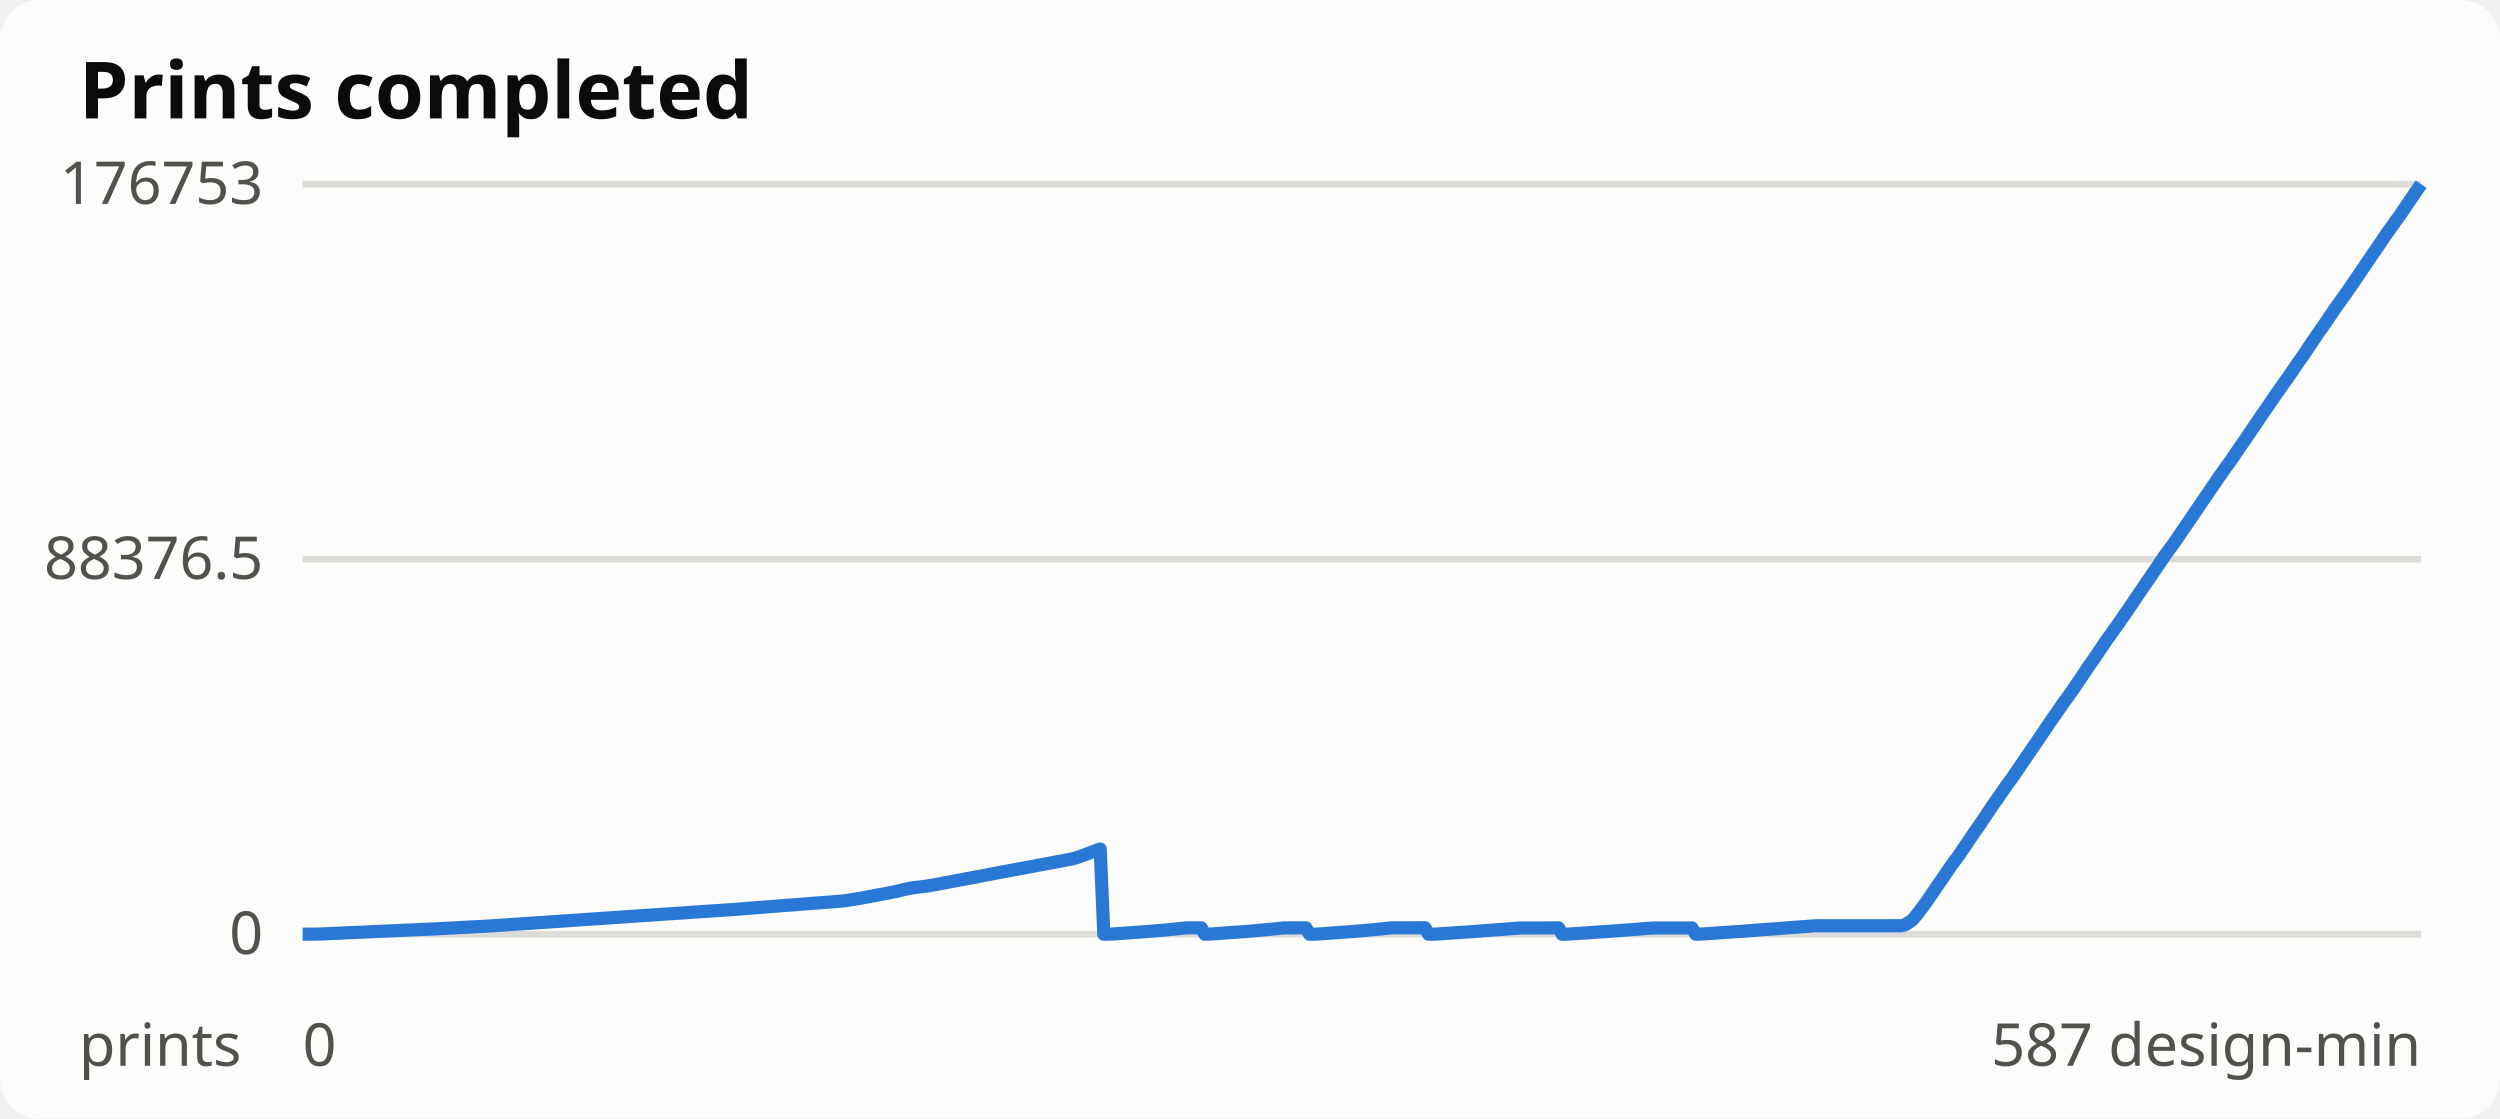
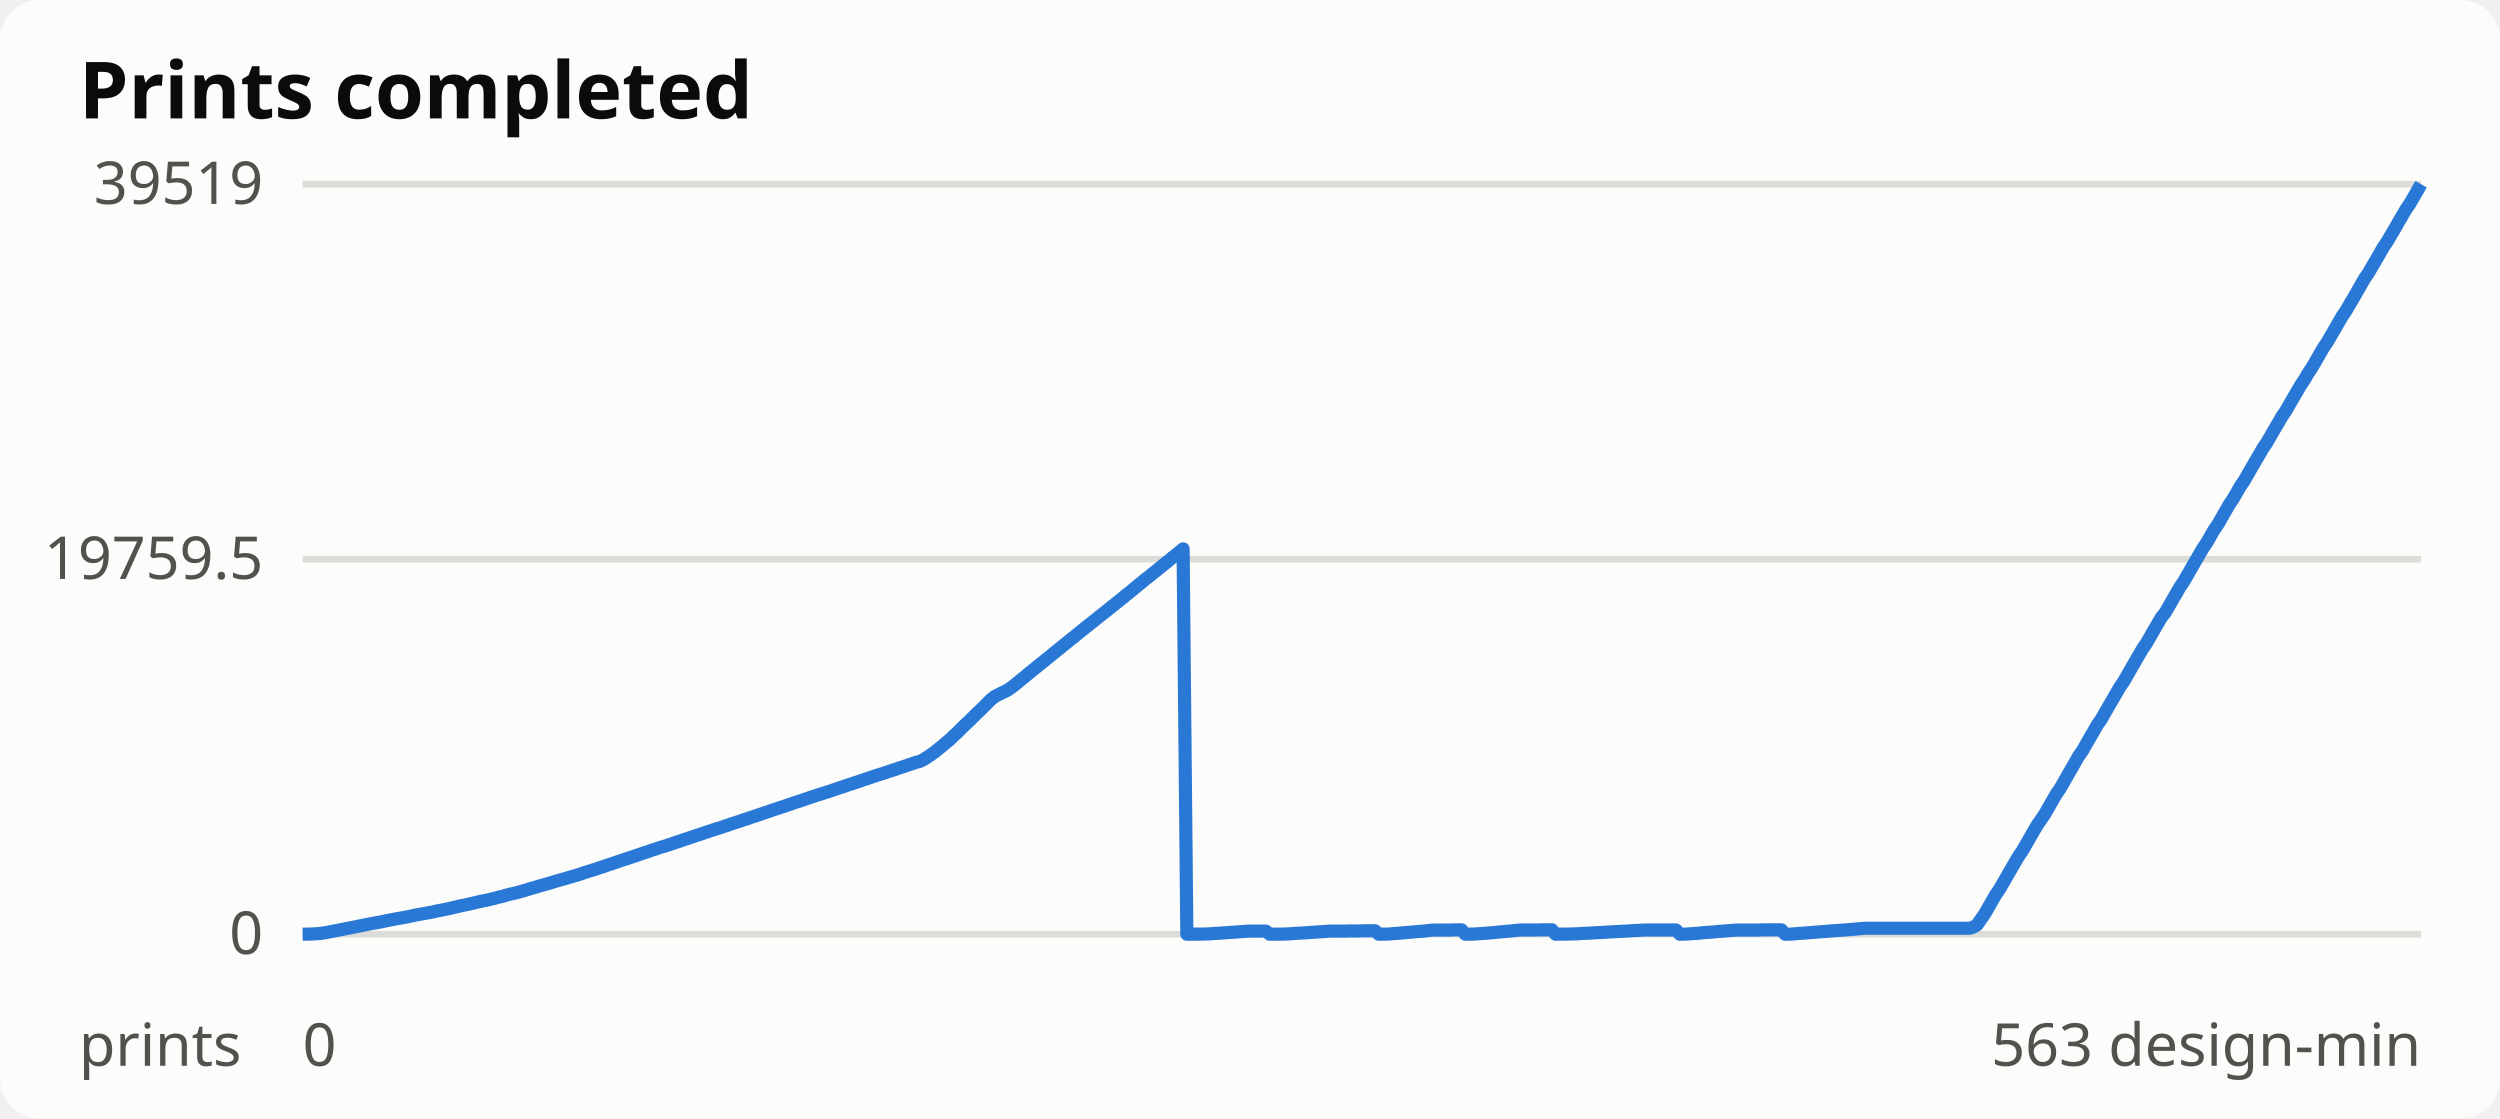
<svg xmlns="http://www.w3.org/2000/svg" width="380" height="170" viewBox="0 0 380 170" role="img">
  <style>
    .surface { fill: #fcfcfb; }
    .ink { fill: #0b0b0b; }
    .ink-2 { fill: #52514e; }
    .grid { stroke: #dcdcd8; stroke-width: 1; }
    .axis { stroke: #b4b3ae; stroke-width: 1; }
    .line { fill: none; stroke: #2a78d6; stroke-width: 2; stroke-linejoin: round; }
    .band { fill: #2a78d6; opacity: 0.12; }
    .ok { fill: #008300; }
    .over { fill: #e34948; }
    text { font-family: ui-sans-serif, system-ui, sans-serif; }
    @media (prefers-color-scheme: dark) {
      .surface { fill: #1a1a19; }
      .ink { fill: #ffffff; }
      .ink-2 { fill: #c3c2b7; }
      .grid { stroke: #33332f; }
      .axis { stroke: #55554f; }
      .line { stroke: #3987e5; }
      .band { fill: #3987e5; opacity: 0.18; }
      .over { fill: #e66767; }
    }
  </style>
  <rect class="surface" width="380" height="170" rx="6" />
  <text class="ink" x="12" y="18" font-size="12" font-weight="600">Prints completed</text>
  <line class="grid" x1="46" y1="142" x2="368" y2="142" />
  <text class="ink-2" x="40" y="145" font-size="9" text-anchor="end">0</text>
  <line class="grid" x1="46" y1="85" x2="368" y2="85" />
-   <text class="ink-2" x="40" y="88" font-size="9" text-anchor="end">88376.5</text>
+   <text class="ink-2" x="40" y="88" font-size="9" text-anchor="end">19759.5</text>
  <line class="grid" x1="46" y1="28" x2="368" y2="28" />
-   <text class="ink-2" x="40" y="31" font-size="9" text-anchor="end">176753</text>
-   <path class="line" d="M46 142 L46.55 142 L47.1 142 L47.65 141.99 L48.19 141.98 L48.74 141.97 L49.29 141.94 L49.84 141.92 L50.39 141.89 L50.94 141.87 L51.49 141.85 L52.03 141.82 L52.58 141.79 L53.13 141.77 L53.68 141.74 L54.23 141.72 L54.78 141.7 L55.33 141.68 L55.87 141.65 L56.42 141.62 L56.97 141.6 L57.52 141.57 L58.07 141.55 L58.62 141.53 L59.17 141.5 L59.71 141.48 L60.26 141.45 L60.81 141.43 L61.36 141.4 L61.91 141.38 L62.46 141.36 L63.01 141.33 L63.55 141.31 L64.1 141.28 L64.65 141.26 L65.2 141.24 L65.75 141.21 L66.3 141.18 L66.84 141.15 L67.39 141.12 L67.94 141.09 L68.49 141.07 L69.04 141.04 L69.59 141.01 L70.14 140.97 L70.68 140.95 L71.23 140.92 L71.78 140.89 L72.33 140.86 L72.88 140.83 L73.43 140.8 L73.98 140.77 L74.52 140.74 L75.07 140.7 L75.62 140.67 L76.17 140.63 L76.72 140.6 L77.27 140.56 L77.82 140.52 L78.36 140.48 L78.91 140.45 L79.46 140.41 L80.01 140.37 L80.56 140.34 L81.11 140.3 L81.66 140.26 L82.2 140.22 L82.75 140.19 L83.3 140.15 L83.85 140.11 L84.4 140.07 L84.95 140.04 L85.5 140 L86.04 139.97 L86.59 139.93 L87.14 139.89 L87.69 139.85 L88.24 139.82 L88.79 139.78 L89.34 139.74 L89.88 139.7 L90.43 139.67 L90.98 139.63 L91.53 139.59 L92.08 139.55 L92.63 139.52 L93.18 139.48 L93.72 139.45 L94.27 139.41 L94.82 139.37 L95.37 139.33 L95.92 139.29 L96.47 139.26 L97.02 139.22 L97.56 139.18 L98.11 139.14 L98.66 139.11 L99.21 139.07 L99.76 139.04 L100.31 138.99 L100.86 138.96 L101.4 138.92 L101.95 138.89 L102.5 138.85 L103.05 138.81 L103.6 138.78 L104.15 138.74 L104.7 138.7 L105.24 138.66 L105.79 138.63 L106.34 138.59 L106.89 138.55 L107.44 138.52 L107.99 138.48 L108.53 138.44 L109.08 138.41 L109.63 138.37 L110.18 138.33 L110.73 138.29 L111.28 138.26 L111.83 138.22 L112.37 138.18 L112.92 138.13 L113.47 138.09 L114.02 138.04 L114.57 138 L115.12 137.96 L115.67 137.92 L116.21 137.87 L116.76 137.83 L117.31 137.79 L117.86 137.75 L118.41 137.7 L118.96 137.66 L119.51 137.61 L120.05 137.58 L120.6 137.54 L121.15 137.5 L121.7 137.45 L122.25 137.41 L122.8 137.37 L123.35 137.32 L123.89 137.28 L124.44 137.24 L124.99 137.19 L125.54 137.15 L126.09 137.11 L126.64 137.07 L127.19 137.03 L127.73 136.98 L128.28 136.93 L128.83 136.85 L129.38 136.76 L129.93 136.68 L130.48 136.59 L131.03 136.49 L131.57 136.39 L132.12 136.29 L132.67 136.18 L133.22 136.08 L133.77 135.97 L134.32 135.88 L134.87 135.77 L135.41 135.67 L135.96 135.55 L136.51 135.43 L137.06 135.3 L137.61 135.17 L138.16 135.05 L138.71 134.94 L139.25 134.88 L139.8 134.82 L140.35 134.75 L140.9 134.68 L141.45 134.59 L142 134.49 L142.55 134.39 L143.09 134.29 L143.64 134.18 L144.19 134.08 L144.74 133.98 L145.29 133.87 L145.84 133.77 L146.39 133.67 L146.93 133.56 L147.48 133.46 L148.03 133.36 L148.58 133.26 L149.13 133.15 L149.68 133.05 L150.22 132.95 L150.77 132.84 L151.32 132.74 L151.87 132.63 L152.42 132.52 L152.97 132.43 L153.52 132.32 L154.06 132.22 L154.61 132.12 L155.16 132.02 L155.71 131.92 L156.26 131.81 L156.81 131.71 L157.36 131.61 L157.9 131.5 L158.45 131.41 L159 131.3 L159.55 131.19 L160.1 131.1 L160.65 130.99 L161.2 130.89 L161.74 130.79 L162.29 130.68 L162.84 130.58 L163.39 130.44 L163.94 130.26 L164.49 130.07 L165.04 129.87 L165.58 129.66 L166.13 129.46 L166.68 129.25 L167.23 129.05 L167.78 142 L168.33 141.99 L168.88 141.98 L169.42 141.95 L169.97 141.91 L170.52 141.87 L171.07 141.83 L171.62 141.8 L172.17 141.75 L172.72 141.71 L173.26 141.68 L173.81 141.63 L174.36 141.59 L174.91 141.55 L175.46 141.51 L176.01 141.46 L176.56 141.41 L177.1 141.36 L177.65 141.31 L178.2 141.25 L178.75 141.2 L179.3 141.14 L179.85 141.08 L180.4 141.03 L180.94 141.03 L181.49 141.03 L182.04 141.03 L182.59 141.03 L183.14 142 L183.69 141.99 L184.24 141.96 L184.78 141.92 L185.33 141.88 L185.88 141.84 L186.43 141.8 L186.98 141.75 L187.53 141.72 L188.07 141.68 L188.62 141.64 L189.17 141.6 L189.72 141.56 L190.27 141.51 L190.82 141.46 L191.37 141.41 L191.91 141.36 L192.46 141.31 L193.01 141.26 L193.56 141.2 L194.11 141.15 L194.66 141.09 L195.21 141.04 L195.75 141.04 L196.3 141.04 L196.85 141.04 L197.4 141.03 L197.95 141.03 L198.5 141.03 L199.05 142 L199.59 142 L200.14 141.98 L200.69 141.95 L201.24 141.91 L201.79 141.87 L202.34 141.82 L202.89 141.79 L203.43 141.75 L203.98 141.7 L204.53 141.67 L205.08 141.63 L205.63 141.59 L206.18 141.54 L206.73 141.5 L207.27 141.45 L207.82 141.4 L208.37 141.35 L208.92 141.3 L209.47 141.24 L210.02 141.19 L210.57 141.13 L211.11 141.07 L211.66 141.03 L212.21 141.03 L212.76 141.03 L213.31 141.03 L213.86 141.03 L214.41 141.03 L214.95 141.03 L215.5 141.02 L216.05 141.02 L216.6 141.02 L217.15 142 L217.7 142 L218.25 141.98 L218.79 141.95 L219.34 141.91 L219.89 141.87 L220.44 141.84 L220.99 141.8 L221.54 141.76 L222.09 141.72 L222.63 141.69 L223.18 141.65 L223.73 141.61 L224.28 141.57 L224.83 141.53 L225.38 141.48 L225.93 141.44 L226.47 141.4 L227.02 141.36 L227.57 141.32 L228.12 141.28 L228.67 141.24 L229.22 141.2 L229.76 141.15 L230.31 141.11 L230.86 141.07 L231.41 141.05 L231.96 141.05 L232.51 141.05 L233.06 141.05 L233.6 141.05 L234.15 141.05 L234.7 141.04 L235.25 141.04 L235.8 141.04 L236.35 141.04 L236.9 141.04 L237.44 142 L237.99 142 L238.54 141.97 L239.09 141.94 L239.64 141.9 L240.19 141.86 L240.74 141.83 L241.28 141.79 L241.83 141.75 L242.38 141.71 L242.93 141.67 L243.48 141.64 L244.03 141.6 L244.58 141.56 L245.12 141.52 L245.67 141.48 L246.22 141.44 L246.77 141.4 L247.32 141.36 L247.87 141.32 L248.42 141.27 L248.96 141.23 L249.51 141.19 L250.06 141.14 L250.61 141.1 L251.16 141.06 L251.71 141.05 L252.26 141.05 L252.8 141.05 L253.35 141.05 L253.9 141.05 L254.45 141.05 L255 141.05 L255.55 141.05 L256.1 141.05 L256.64 141.05 L257.19 141.05 L257.74 142 L258.29 141.99 L258.84 141.96 L259.39 141.92 L259.94 141.88 L260.48 141.85 L261.03 141.81 L261.58 141.77 L262.13 141.74 L262.68 141.7 L263.23 141.66 L263.78 141.62 L264.32 141.59 L264.87 141.55 L265.42 141.51 L265.97 141.47 L266.52 141.42 L267.07 141.38 L267.61 141.34 L268.16 141.3 L268.71 141.26 L269.26 141.22 L269.81 141.18 L270.36 141.14 L270.91 141.09 L271.45 141.05 L272 141.01 L272.55 140.97 L273.1 140.93 L273.65 140.89 L274.2 140.85 L274.75 140.81 L275.29 140.76 L275.84 140.72 L276.39 140.71 L276.94 140.71 L277.49 140.71 L278.04 140.71 L278.59 140.71 L279.13 140.71 L279.68 140.71 L280.23 140.71 L280.78 140.71 L281.33 140.71 L281.88 140.71 L282.43 140.71 L282.97 140.71 L283.52 140.71 L284.07 140.71 L284.62 140.71 L285.17 140.71 L285.72 140.71 L286.27 140.71 L286.81 140.71 L287.36 140.71 L287.91 140.71 L288.46 140.71 L289.01 140.71 L289.56 140.57 L290.11 140.24 L290.65 139.86 L291.2 139.23 L291.75 138.53 L292.3 137.79 L292.85 137.05 L293.4 136.24 L293.95 135.43 L294.49 134.62 L295.04 133.84 L295.59 133.03 L296.14 132.22 L296.69 131.44 L297.24 130.69 L297.79 129.95 L298.33 129.14 L298.88 128.33 L299.43 127.52 L299.98 126.7 L300.53 125.93 L301.08 125.12 L301.63 124.31 L302.17 123.5 L302.72 122.68 L303.27 121.87 L303.82 121.1 L304.37 120.31 L304.92 119.5 L305.47 118.76 L306.01 118.02 L306.56 117.2 L307.11 116.39 L307.66 115.58 L308.21 114.77 L308.76 113.96 L309.3 113.19 L309.85 112.37 L310.4 111.56 L310.95 110.75 L311.5 109.94 L312.05 109.13 L312.6 108.35 L313.14 107.57 L313.69 106.76 L314.24 106.04 L314.79 105.27 L315.34 104.46 L315.89 103.65 L316.44 102.84 L316.98 102.03 L317.53 101.21 L318.08 100.44 L318.63 99.63 L319.18 98.82 L319.73 98 L320.28 97.19 L320.82 96.45 L321.37 95.66 L321.92 94.92 L322.47 94.11 L323.02 93.3 L323.57 92.52 L324.12 91.71 L324.66 90.9 L325.21 90.09 L325.76 89.28 L326.31 88.47 L326.86 87.69 L327.41 86.88 L327.96 86.07 L328.5 85.26 L329.05 84.45 L329.6 83.7 L330.15 82.96 L330.7 82.18 L331.25 81.37 L331.8 80.55 L332.34 79.78 L332.89 78.97 L333.44 78.16 L333.99 77.35 L334.54 76.54 L335.09 75.73 L335.64 74.95 L336.18 74.14 L336.73 73.33 L337.28 72.52 L337.83 71.77 L338.38 70.96 L338.93 70.22 L339.48 69.43 L340.02 68.62 L340.57 67.81 L341.12 67.04 L341.67 66.23 L342.22 65.42 L342.77 64.61 L343.32 63.8 L343.86 62.98 L344.41 62.21 L344.96 61.4 L345.51 60.59 L346.06 59.78 L346.61 59.03 L347.16 58.22 L347.7 57.48 L348.25 56.69 L348.8 55.88 L349.35 55.07 L349.9 54.3 L350.45 53.49 L350.99 52.68 L351.54 51.86 L352.09 51.05 L352.64 50.24 L353.19 49.47 L353.74 48.66 L354.29 47.85 L354.83 47.04 L355.38 46.29 L355.93 45.51 L356.48 44.73 L357.03 43.95 L357.58 43.14 L358.13 42.36 L358.67 41.55 L359.22 40.74 L359.77 39.93 L360.32 39.12 L360.87 38.31 L361.42 37.53 L361.97 36.72 L362.51 35.91 L363.06 35.1 L363.61 34.35 L364.16 33.57 L364.71 32.83 L365.26 32.02 L365.81 31.21 L366.35 30.4 L366.9 29.62 L367.45 28.81 L368 28 L368 28" />
+   <text class="ink-2" x="40" y="31" font-size="9" text-anchor="end">39519</text>
+   <path class="line" d="M46 142 L46.57 141.99 L47.14 141.98 L47.72 141.95 L48.29 141.92 L48.86 141.86 L49.43 141.78 L50 141.66 L50.58 141.55 L51.15 141.44 L51.72 141.33 L52.29 141.21 L52.86 141.1 L53.44 140.99 L54.01 140.88 L54.58 140.76 L55.15 140.64 L55.72 140.53 L56.29 140.42 L56.87 140.32 L57.44 140.21 L58.01 140.11 L58.58 139.98 L59.15 139.87 L59.73 139.76 L60.3 139.65 L60.87 139.55 L61.44 139.45 L62.01 139.34 L62.59 139.22 L63.16 139.09 L63.73 138.99 L64.3 138.89 L64.87 138.79 L65.45 138.68 L66.02 138.56 L66.59 138.43 L67.16 138.33 L67.73 138.21 L68.31 138.09 L68.88 137.96 L69.45 137.82 L70.02 137.69 L70.59 137.57 L71.17 137.45 L71.74 137.32 L72.31 137.19 L72.88 137.05 L73.45 136.93 L74.02 136.81 L74.6 136.68 L75.17 136.55 L75.74 136.38 L76.31 136.26 L76.88 136.09 L77.46 135.93 L78.03 135.81 L78.6 135.67 L79.17 135.51 L79.74 135.35 L80.32 135.17 L80.89 135 L81.46 134.84 L82.03 134.66 L82.6 134.5 L83.18 134.34 L83.75 134.18 L84.32 133.99 L84.89 133.83 L85.46 133.67 L86.04 133.51 L86.61 133.33 L87.18 133.17 L87.75 133.01 L88.32 132.82 L88.9 132.62 L89.47 132.44 L90.04 132.26 L90.61 132.09 L91.18 131.89 L91.75 131.71 L92.33 131.5 L92.9 131.32 L93.47 131.12 L94.04 130.93 L94.61 130.73 L95.19 130.55 L95.76 130.35 L96.33 130.17 L96.9 129.97 L97.47 129.78 L98.05 129.58 L98.62 129.4 L99.19 129.19 L99.76 129.02 L100.33 128.81 L100.91 128.65 L101.48 128.46 L102.05 128.28 L102.62 128.08 L103.19 127.9 L103.77 127.69 L104.34 127.51 L104.91 127.31 L105.48 127.13 L106.05 126.93 L106.63 126.75 L107.2 126.54 L107.77 126.36 L108.34 126.16 L108.91 125.98 L109.48 125.81 L110.06 125.61 L110.63 125.42 L111.2 125.22 L111.77 125.04 L112.34 124.86 L112.92 124.65 L113.49 124.47 L114.06 124.27 L114.63 124.09 L115.2 123.89 L115.78 123.7 L116.35 123.5 L116.92 123.32 L117.49 123.11 L118.06 122.93 L118.64 122.73 L119.21 122.55 L119.78 122.35 L120.35 122.16 L120.92 121.96 L121.5 121.78 L122.07 121.58 L122.64 121.39 L123.21 121.19 L123.78 121.01 L124.36 120.81 L124.93 120.64 L125.5 120.46 L126.07 120.28 L126.64 120.08 L127.21 119.89 L127.79 119.69 L128.36 119.51 L128.93 119.31 L129.5 119.13 L130.07 118.93 L130.65 118.74 L131.22 118.54 L131.79 118.36 L132.36 118.16 L132.93 117.97 L133.51 117.77 L134.08 117.61 L134.65 117.42 L135.22 117.22 L135.79 117.04 L136.37 116.84 L136.94 116.65 L137.51 116.47 L138.08 116.27 L138.65 116.08 L139.23 115.88 L139.8 115.74 L140.37 115.46 L140.94 115.09 L141.51 114.71 L142.09 114.3 L142.66 113.83 L143.23 113.38 L143.8 112.88 L144.37 112.43 L144.94 111.85 L145.52 111.34 L146.09 110.76 L146.66 110.2 L147.23 109.67 L147.8 109.11 L148.38 108.53 L148.95 108 L149.52 107.44 L150.09 106.86 L150.66 106.3 L151.24 105.85 L151.81 105.56 L152.38 105.27 L152.95 105.01 L153.52 104.65 L154.1 104.22 L154.67 103.76 L155.24 103.28 L155.81 102.83 L156.38 102.35 L156.96 101.88 L157.53 101.42 L158.1 100.95 L158.67 100.51 L159.24 100.03 L159.82 99.58 L160.39 99.1 L160.96 98.65 L161.53 98.18 L162.1 97.72 L162.67 97.26 L163.25 96.81 L163.82 96.34 L164.39 95.87 L164.96 95.42 L165.53 94.96 L166.11 94.51 L166.68 94.05 L167.25 93.59 L167.82 93.15 L168.39 92.7 L168.97 92.22 L169.54 91.77 L170.11 91.32 L170.68 90.86 L171.25 90.38 L171.83 89.93 L172.4 89.45 L172.97 88.98 L173.54 88.52 L174.11 88.04 L174.69 87.61 L175.26 87.13 L175.83 86.68 L176.4 86.22 L176.97 85.75 L177.55 85.29 L178.12 84.81 L178.69 84.36 L179.26 83.91 L179.83 83.43 L180.4 142 L180.98 142 L181.55 141.99 L182.12 141.99 L182.69 141.98 L183.26 141.97 L183.84 141.95 L184.41 141.89 L184.98 141.87 L185.55 141.83 L186.12 141.79 L186.7 141.75 L187.27 141.71 L187.84 141.67 L188.41 141.63 L188.98 141.59 L189.56 141.55 L190.13 141.53 L190.7 141.53 L191.27 141.53 L191.84 141.53 L192.42 141.53 L192.99 142 L193.56 142 L194.13 141.99 L194.7 141.99 L195.28 141.98 L195.85 141.95 L196.42 141.91 L196.99 141.87 L197.56 141.83 L198.13 141.81 L198.71 141.77 L199.28 141.73 L199.85 141.69 L200.42 141.65 L200.99 141.61 L201.57 141.57 L202.14 141.53 L202.71 141.53 L203.28 141.53 L203.85 141.53 L204.43 141.53 L205 141.51 L205.57 141.51 L206.14 141.51 L206.71 141.51 L207.29 141.48 L207.86 141.48 L208.43 141.48 L209 141.48 L209.57 142 L210.15 141.99 L210.72 141.99 L211.29 141.96 L211.86 141.9 L212.43 141.87 L213.01 141.82 L213.58 141.76 L214.15 141.72 L214.72 141.67 L215.29 141.61 L215.87 141.57 L216.44 141.53 L217.01 141.45 L217.58 141.39 L218.15 141.37 L218.72 141.37 L219.3 141.37 L219.87 141.37 L220.44 141.37 L221.01 141.34 L221.58 141.34 L222.16 141.34 L222.73 142 L223.3 141.99 L223.87 141.99 L224.44 141.95 L225.02 141.91 L225.59 141.87 L226.16 141.83 L226.73 141.77 L227.3 141.73 L227.88 141.66 L228.45 141.62 L229.02 141.56 L229.59 141.52 L230.16 141.45 L230.74 141.39 L231.31 141.36 L231.88 141.36 L232.45 141.36 L233.02 141.36 L233.6 141.36 L234.17 141.34 L234.74 141.34 L235.31 141.34 L235.88 141.32 L236.45 142 L237.03 141.99 L237.6 141.99 L238.17 141.98 L238.74 141.97 L239.31 141.95 L239.89 141.93 L240.46 141.89 L241.03 141.86 L241.6 141.84 L242.17 141.8 L242.75 141.76 L243.32 141.75 L243.89 141.71 L244.46 141.67 L245.03 141.65 L245.61 141.6 L246.18 141.58 L246.75 141.54 L247.32 141.52 L247.89 141.48 L248.47 141.44 L249.04 141.42 L249.61 141.38 L250.18 141.36 L250.75 141.36 L251.33 141.36 L251.9 141.36 L252.47 141.36 L253.04 141.36 L253.61 141.36 L254.18 141.36 L254.76 141.36 L255.33 142 L255.9 141.99 L256.47 141.97 L257.04 141.93 L257.62 141.89 L258.19 141.85 L258.76 141.78 L259.33 141.74 L259.9 141.7 L260.48 141.66 L261.05 141.59 L261.62 141.55 L262.19 141.51 L262.76 141.46 L263.34 141.42 L263.91 141.37 L264.48 141.37 L265.05 141.37 L265.62 141.37 L266.2 141.37 L266.77 141.37 L267.34 141.37 L267.91 141.34 L268.48 141.34 L269.06 141.34 L269.63 141.34 L270.2 141.34 L270.77 141.34 L271.34 142 L271.91 141.99 L272.49 141.97 L273.06 141.91 L273.63 141.87 L274.2 141.84 L274.77 141.78 L275.35 141.75 L275.92 141.69 L276.49 141.66 L277.06 141.6 L277.63 141.57 L278.21 141.51 L278.78 141.47 L279.35 141.43 L279.92 141.39 L280.49 141.35 L281.07 141.31 L281.64 141.25 L282.21 141.21 L282.78 141.15 L283.35 141.11 L283.93 141.09 L284.5 141.09 L285.07 141.09 L285.64 141.09 L286.21 141.09 L286.79 141.09 L287.36 141.09 L287.93 141.09 L288.5 141.09 L289.07 141.09 L289.64 141.09 L290.22 141.09 L290.79 141.09 L291.36 141.09 L291.93 141.09 L292.5 141.09 L293.08 141.09 L293.65 141.09 L294.22 141.09 L294.79 141.09 L295.36 141.09 L295.94 141.09 L296.51 141.09 L297.08 141.09 L297.65 141.09 L298.22 141.09 L298.8 141.09 L299.37 141.09 L299.94 140.92 L300.51 140.58 L301.08 139.76 L301.66 138.93 L302.23 137.94 L302.8 136.94 L303.37 135.96 L303.94 135.13 L304.52 134.14 L305.09 133.14 L305.66 132.15 L306.23 131.17 L306.8 130.19 L307.37 129.36 L307.95 128.37 L308.52 127.37 L309.09 126.38 L309.66 125.4 L310.23 124.59 L310.81 123.73 L311.38 122.74 L311.95 121.74 L312.52 120.75 L313.09 119.92 L313.67 118.93 L314.24 117.93 L314.81 116.93 L315.38 115.94 L315.95 114.94 L316.53 114.12 L317.1 113.12 L317.67 112.13 L318.24 111.15 L318.81 110.15 L319.39 109.33 L319.96 108.33 L320.53 107.34 L321.1 106.36 L321.67 105.38 L322.25 104.38 L322.82 103.56 L323.39 102.56 L323.96 101.57 L324.53 100.58 L325.1 99.6 L325.68 98.61 L326.25 97.78 L326.82 96.79 L327.39 95.79 L327.96 94.81 L328.54 93.82 L329.11 93.13 L329.68 92.14 L330.25 91.14 L330.82 90.15 L331.4 89.15 L331.97 88.33 L332.54 87.33 L333.11 86.34 L333.68 85.34 L334.26 84.35 L334.83 83.35 L335.4 82.53 L335.97 81.53 L336.54 80.54 L337.12 79.7 L337.69 78.7 L338.26 77.71 L338.83 76.71 L339.4 75.87 L339.98 74.88 L340.55 73.88 L341.12 73.06 L341.69 72.06 L342.26 71.07 L342.83 70.09 L343.41 69.11 L343.98 68.11 L344.55 67.29 L345.12 66.29 L345.69 65.3 L346.27 64.32 L346.84 63.33 L347.41 62.51 L347.98 61.51 L348.55 60.52 L349.13 59.54 L349.7 58.55 L350.27 57.72 L350.84 56.72 L351.41 55.88 L351.99 54.89 L352.56 53.89 L353.13 52.9 L353.7 52.07 L354.27 51.09 L354.85 50.1 L355.42 49.1 L355.99 48.11 L356.56 47.28 L357.13 46.3 L357.71 45.32 L358.28 44.32 L358.85 43.33 L359.42 42.33 L359.99 41.51 L360.56 40.53 L361.14 39.55 L361.71 38.55 L362.28 37.56 L362.85 36.73 L363.42 35.75 L364 34.77 L364.57 33.77 L365.14 32.79 L365.71 31.81 L366.28 30.99 L366.86 29.99 L367.43 29 L368 28 L368 28" />
  <text class="ink-2" x="46" y="162" font-size="9">0</text>
-   <text class="ink-2" x="368" y="162" font-size="9" text-anchor="end">587 design-min</text>
+   <text class="ink-2" x="368" y="162" font-size="9" text-anchor="end">563 design-min</text>
  <text class="ink-2" x="12" y="162" font-size="9">prints</text>
</svg>
